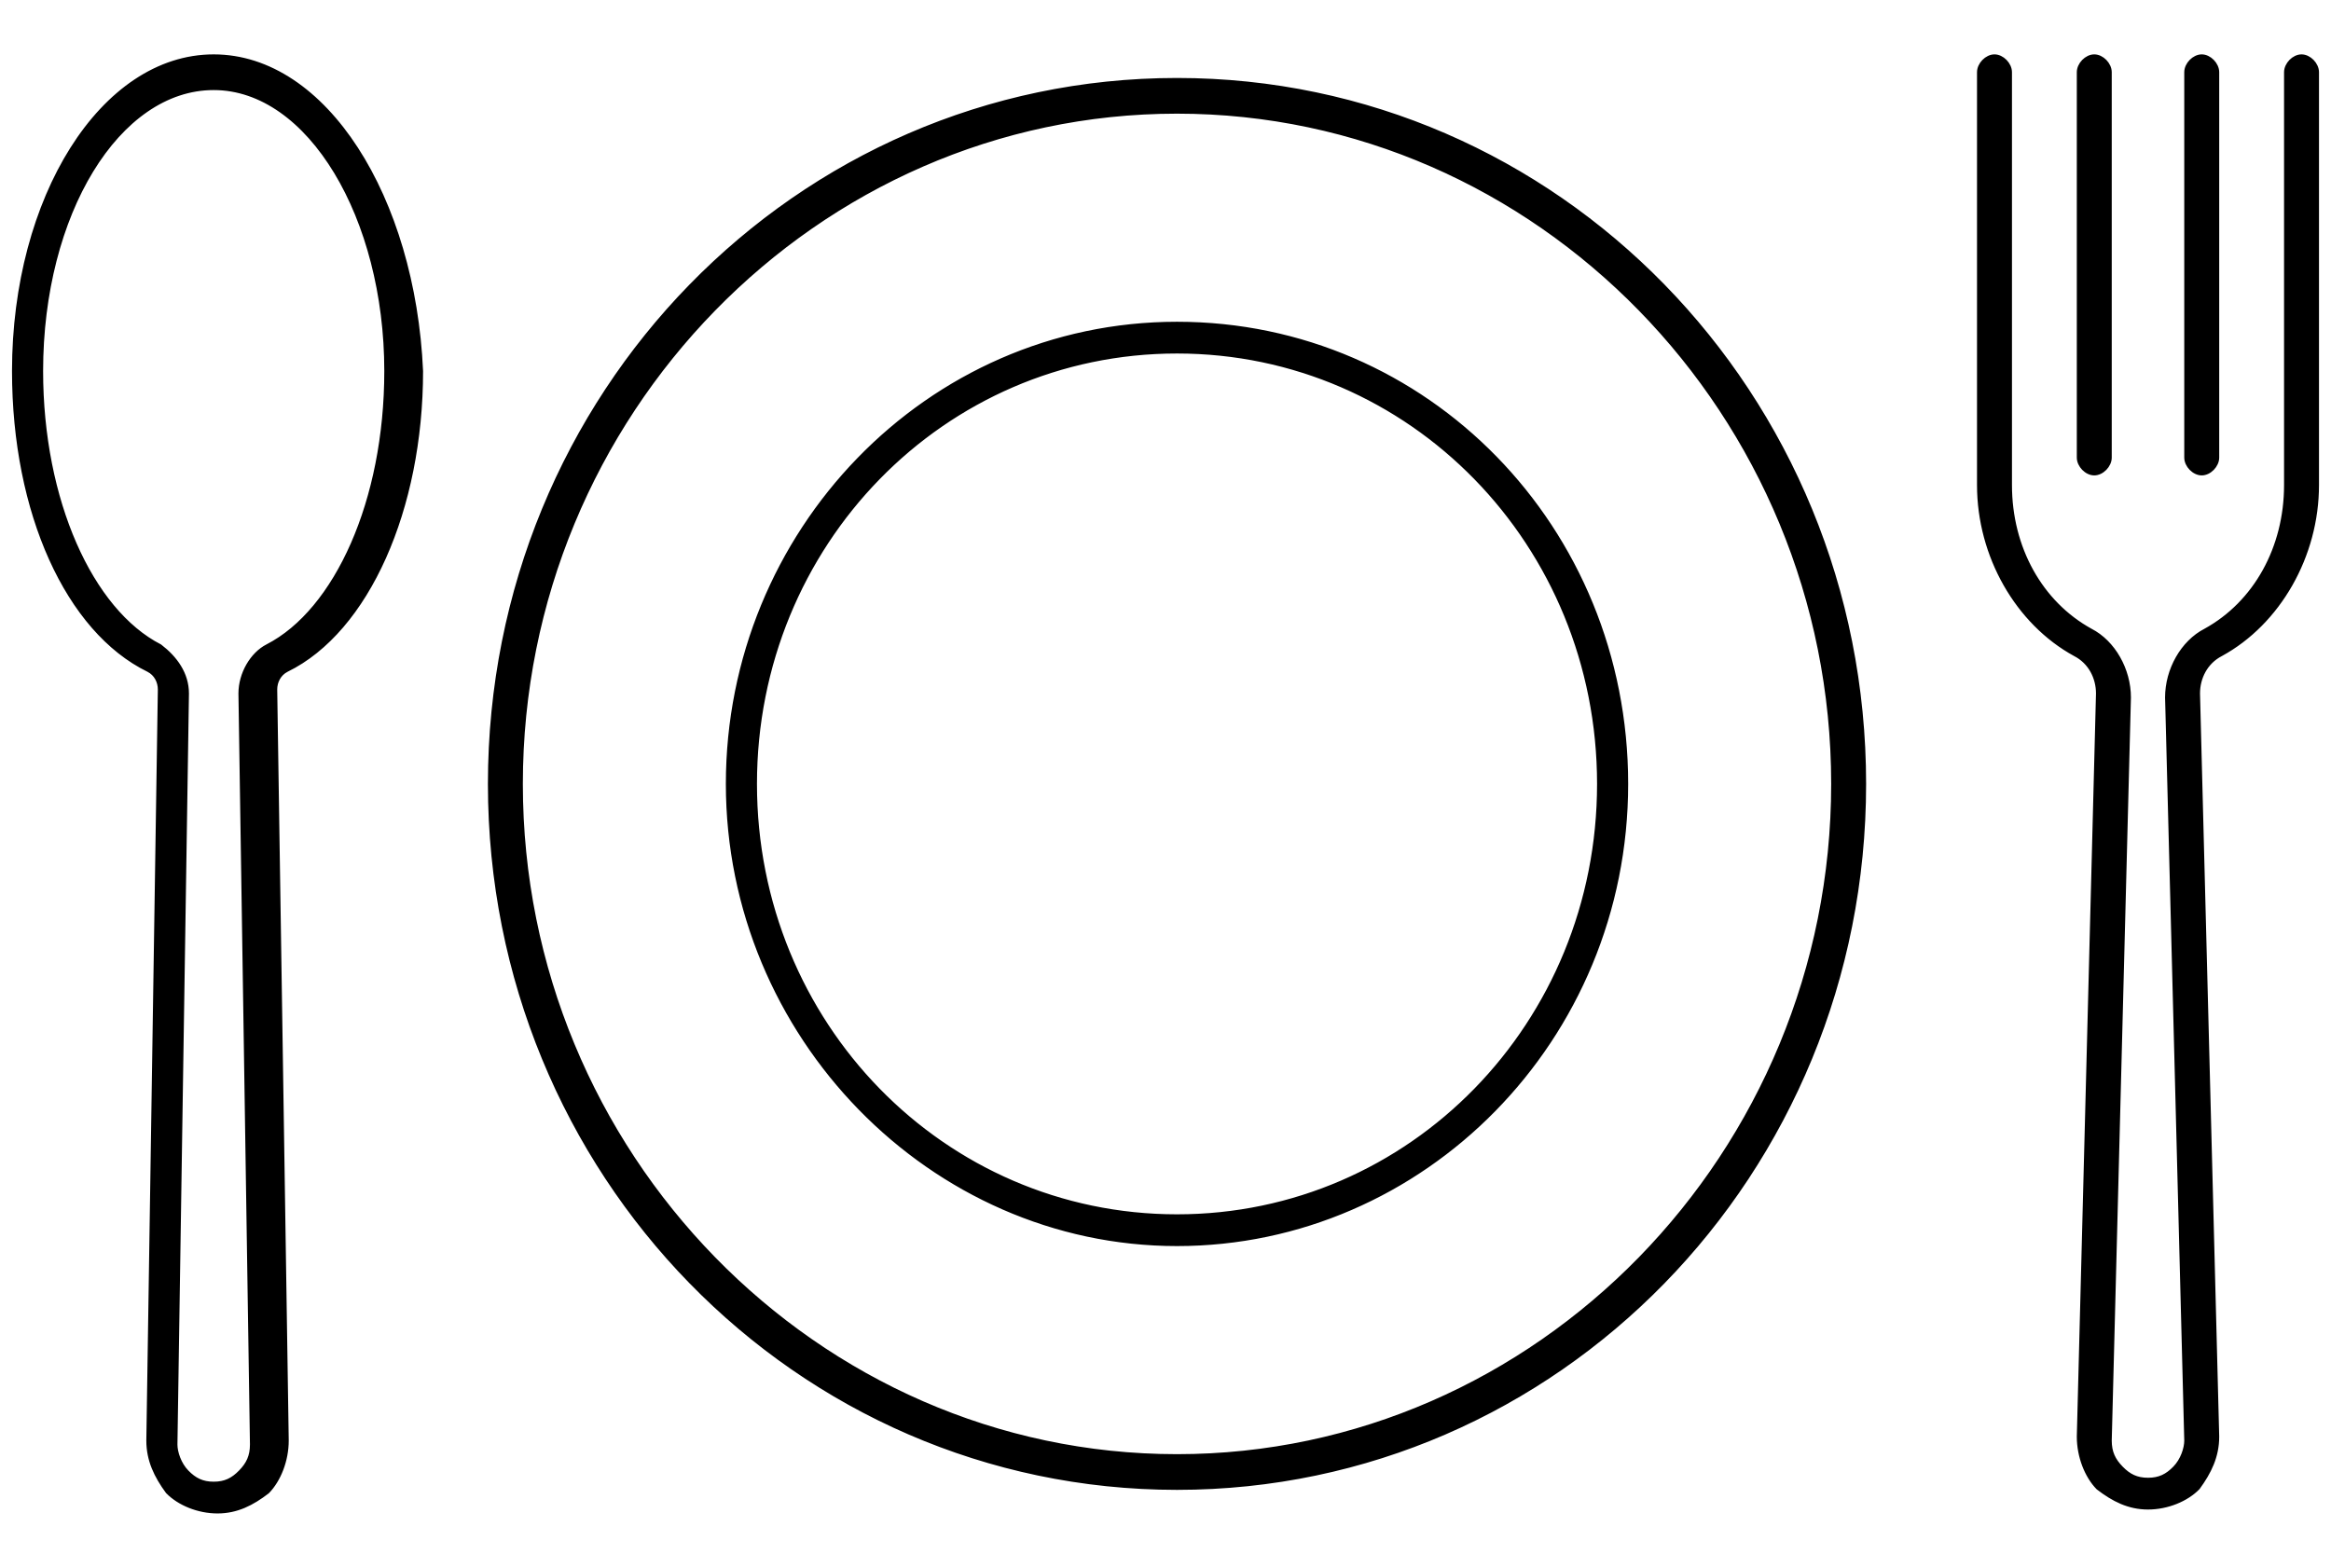
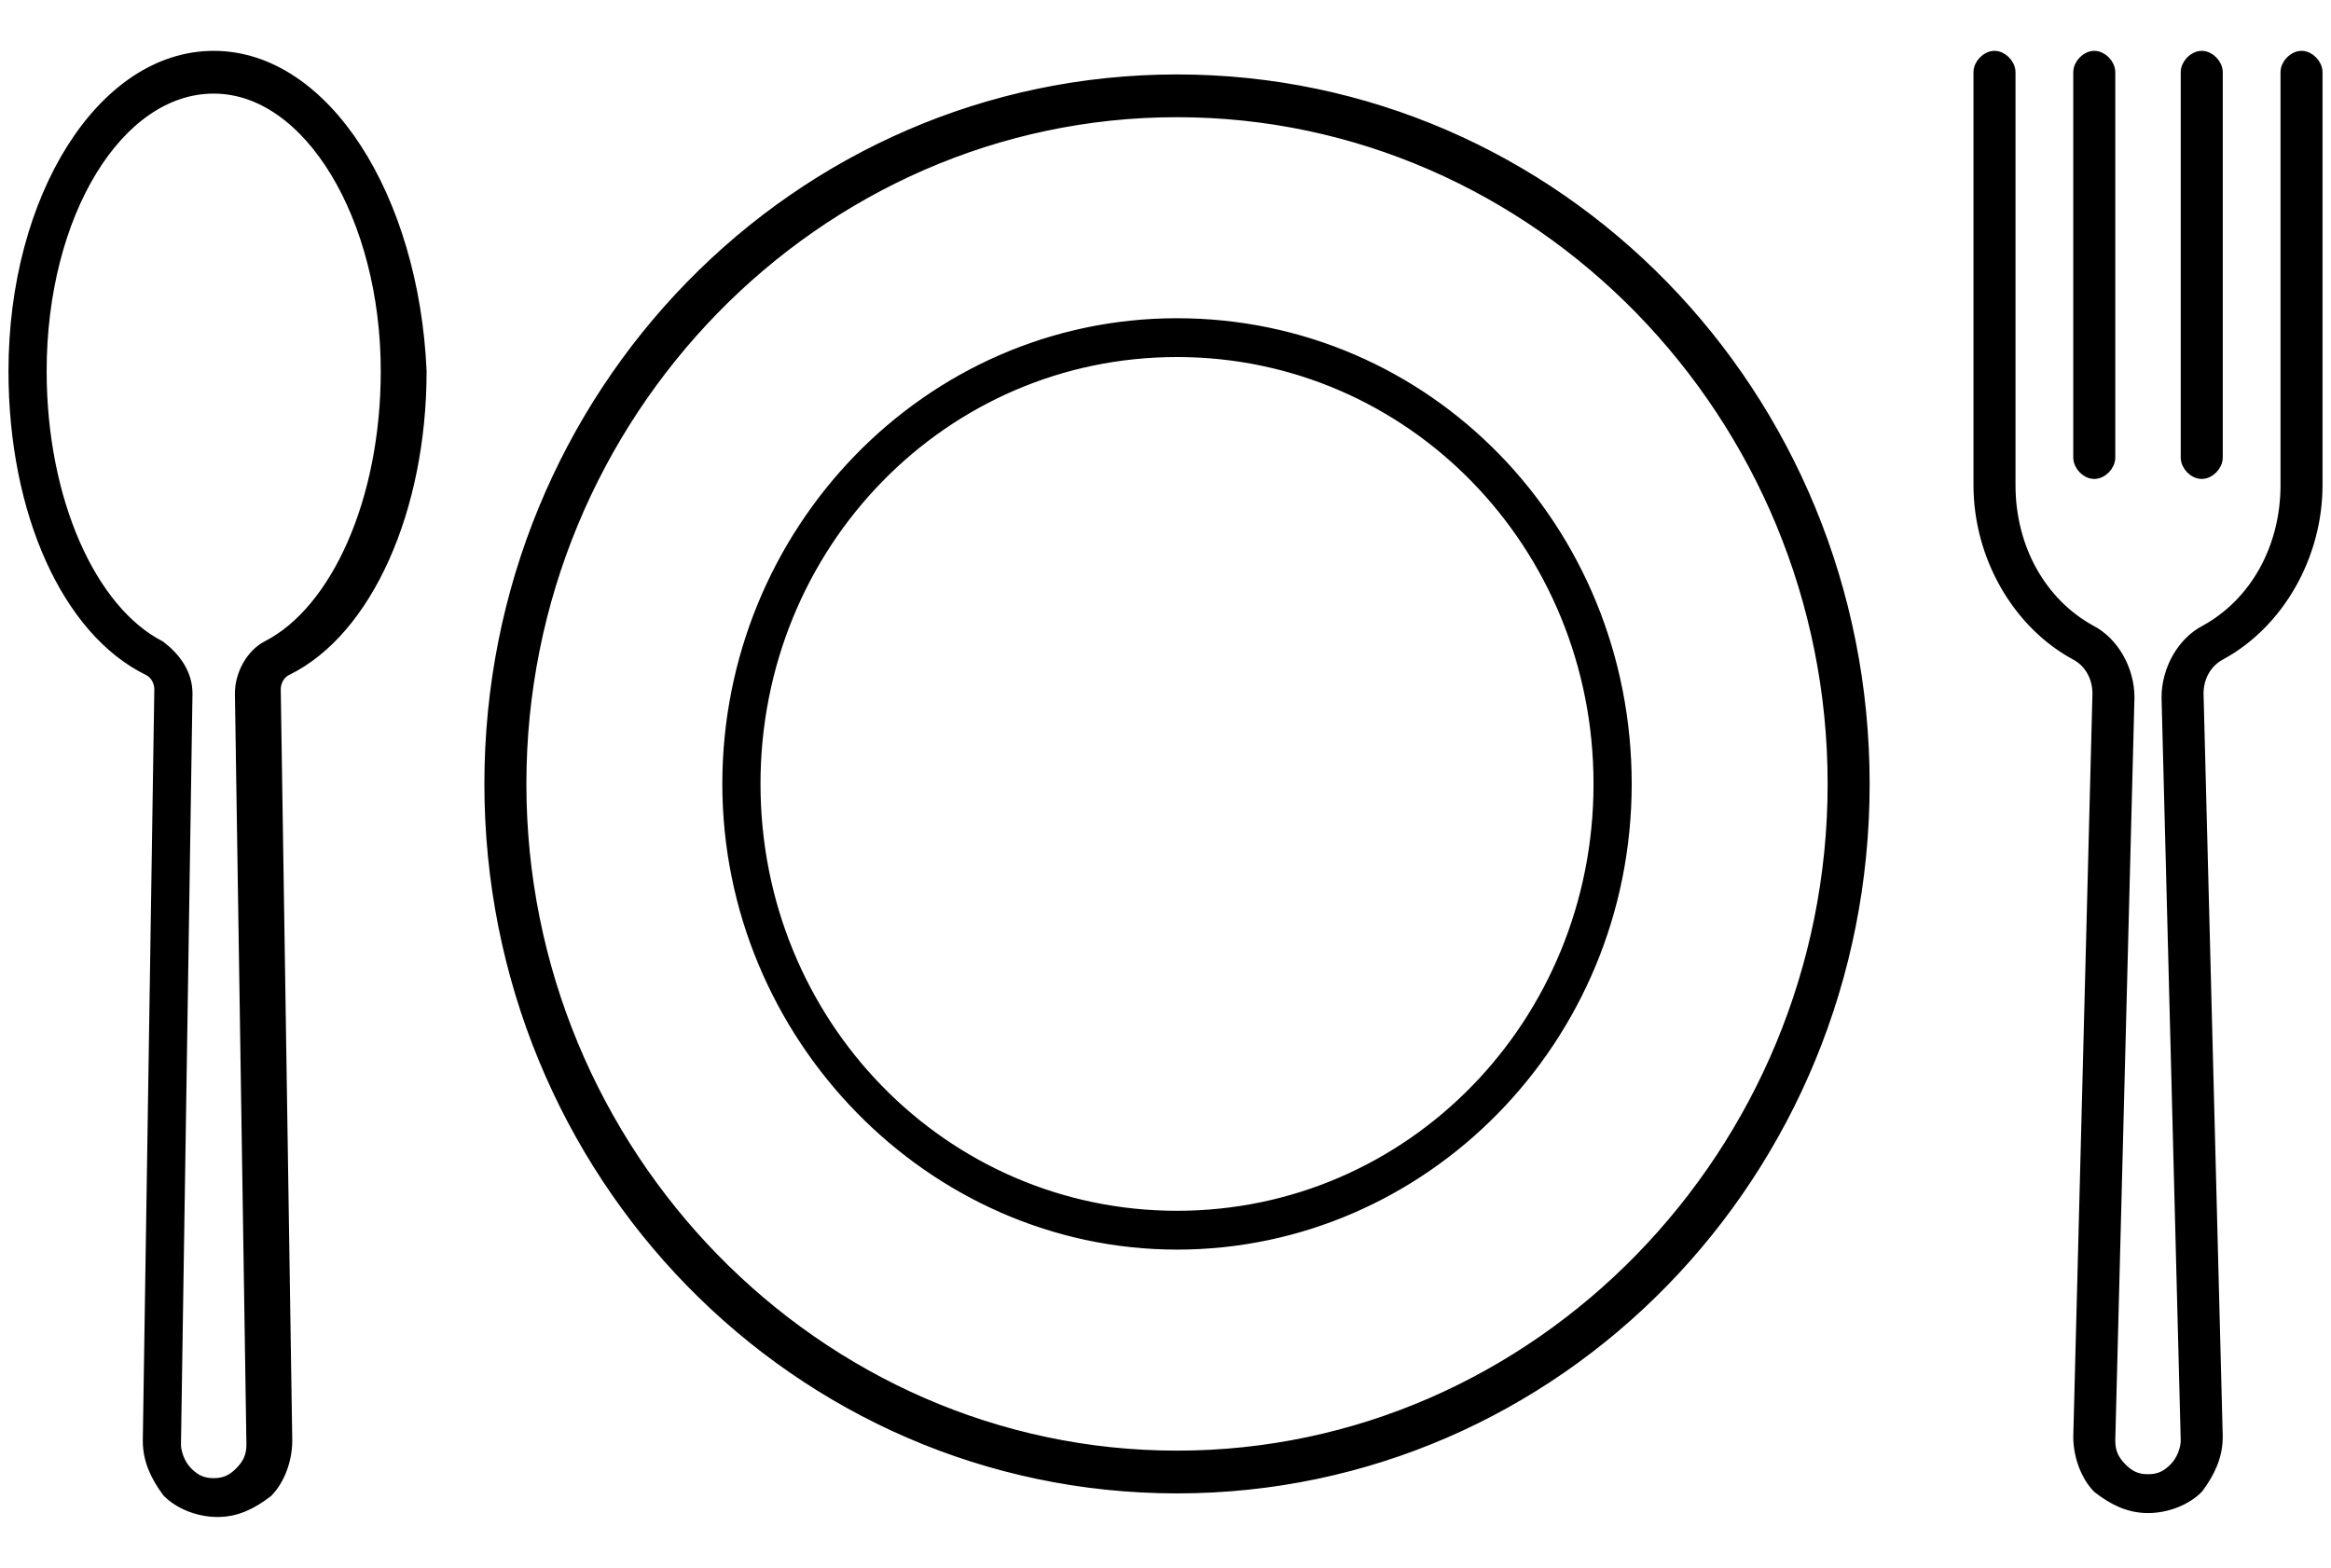
<svg xmlns="http://www.w3.org/2000/svg" width="165px" height="111px" viewBox="0 0 165 105" version="1.1">
  <defs />
-   <g id="Page-1" stroke="none" stroke-width=".3" fill="none" fill-rule="evenodd">
+   <g id="Page-1" stroke="none" stroke-width=".8" fill="none" fill-rule="evenodd">
    <g id="foodservice-assistance" transform="translate(1, 1)" stroke="#000000" fill-rule="nonzero" fill="#000000">
      <path d="M14.127,0 C6.248,0 0,10.022 0,22.27 C0,32.292 3.803,40.643 9.508,43.427 C10.052,43.705 10.323,44.262 10.323,44.819 L9.508,97.989 C9.508,99.381 10.052,100.495 10.867,101.608 C11.682,102.443 13.04,103 14.398,103 C15.757,103 16.843,102.443 17.93,101.608 C18.745,100.773 19.288,99.381 19.288,97.989 L18.473,44.819 C18.473,44.262 18.745,43.705 19.288,43.427 C24.993,40.643 28.797,32.014 28.797,22.27 C28.253,10.022 22.005,0 14.127,0 Z M17.93,41.757 C16.843,42.314 16.028,43.705 16.028,45.097 L16.843,98.268 C16.843,99.103 16.572,99.659 16.028,100.216 C15.485,100.773 14.942,101.051 14.127,101.051 C13.312,101.051 12.768,100.773 12.225,100.216 C11.682,99.659 11.41,98.824 11.41,98.268 L12.225,45.097 C12.225,43.705 11.41,42.592 10.323,41.757 C5.433,39.251 1.902,31.457 1.902,22.27 C1.902,11.135 7.335,2.227 14.127,2.227 C20.918,2.227 26.352,11.414 26.352,22.27 C26.352,31.457 22.82,39.251 17.93,41.757 Z M163,1.114 L163,30.343 C163,35.354 160.283,40.086 156.208,42.314 C155.122,42.87 154.578,43.984 154.578,45.097 L155.937,97.711 C155.937,99.103 155.393,100.216 154.578,101.33 C153.763,102.165 152.405,102.722 151.047,102.722 C149.688,102.722 148.602,102.165 147.515,101.33 C146.7,100.495 146.157,99.103 146.157,97.711 L147.515,45.097 C147.515,43.984 146.972,42.87 145.885,42.314 C141.81,40.086 139.093,35.354 139.093,30.343 L139.093,1.114 C139.093,0.557 139.637,0 140.18,0 C140.723,0 141.267,0.557 141.267,1.114 L141.267,30.343 C141.267,34.797 143.44,38.695 146.972,40.643 C148.602,41.478 149.688,43.427 149.688,45.376 L148.33,97.989 C148.33,98.824 148.602,99.381 149.145,99.938 C149.688,100.495 150.232,100.773 151.047,100.773 C151.862,100.773 152.405,100.495 152.948,99.938 C153.492,99.381 153.763,98.546 153.763,97.989 L152.405,45.376 C152.405,43.427 153.492,41.478 155.122,40.643 C158.653,38.695 160.827,34.797 160.827,30.343 L160.827,1.114 C160.827,0.557 161.37,0 161.913,0 C162.457,0 163,0.557 163,1.114 Z M146.157,28.395 L146.157,1.114 C146.157,0.557 146.7,0 147.243,0 C147.787,0 148.33,0.557 148.33,1.114 L148.33,28.395 C148.33,28.951 147.787,29.508 147.243,29.508 C146.7,29.508 146.157,28.951 146.157,28.395 Z M153.763,28.395 L153.763,1.114 C153.763,0.557 154.307,0 154.85,0 C155.393,0 155.937,0.557 155.937,1.114 L155.937,28.395 C155.937,28.951 155.393,29.508 154.85,29.508 C154.307,29.508 153.763,28.951 153.763,28.395 Z M82.315,1.67 C55.42,1.67 33.687,23.941 33.687,51.5 C33.687,79.059 55.42,101.33 82.315,101.33 C109.21,101.33 130.943,79.059 130.943,51.5 C130.943,23.941 109.21,1.67 82.315,1.67 Z M82.315,99.103 C56.778,99.103 35.86,77.668 35.86,51.5 C35.86,25.332 56.778,3.897 82.315,3.897 C107.852,3.897 128.77,25.332 128.77,51.5 C128.77,77.668 107.852,99.103 82.315,99.103 Z M82.315,18.93 C64.657,18.93 50.53,33.684 50.53,51.5 C50.53,69.316 64.928,84.07 82.315,84.07 C99.702,84.07 114.1,69.595 114.1,51.5 C114.1,33.405 99.973,18.93 82.315,18.93 Z M82.315,82.122 C65.743,82.122 52.432,68.481 52.432,51.5 C52.432,34.519 65.743,20.878 82.315,20.878 C98.887,20.878 112.198,34.519 112.198,51.5 C112.198,68.481 98.887,82.122 82.315,82.122 Z" id="Shape" />
    </g>
  </g>
</svg>
